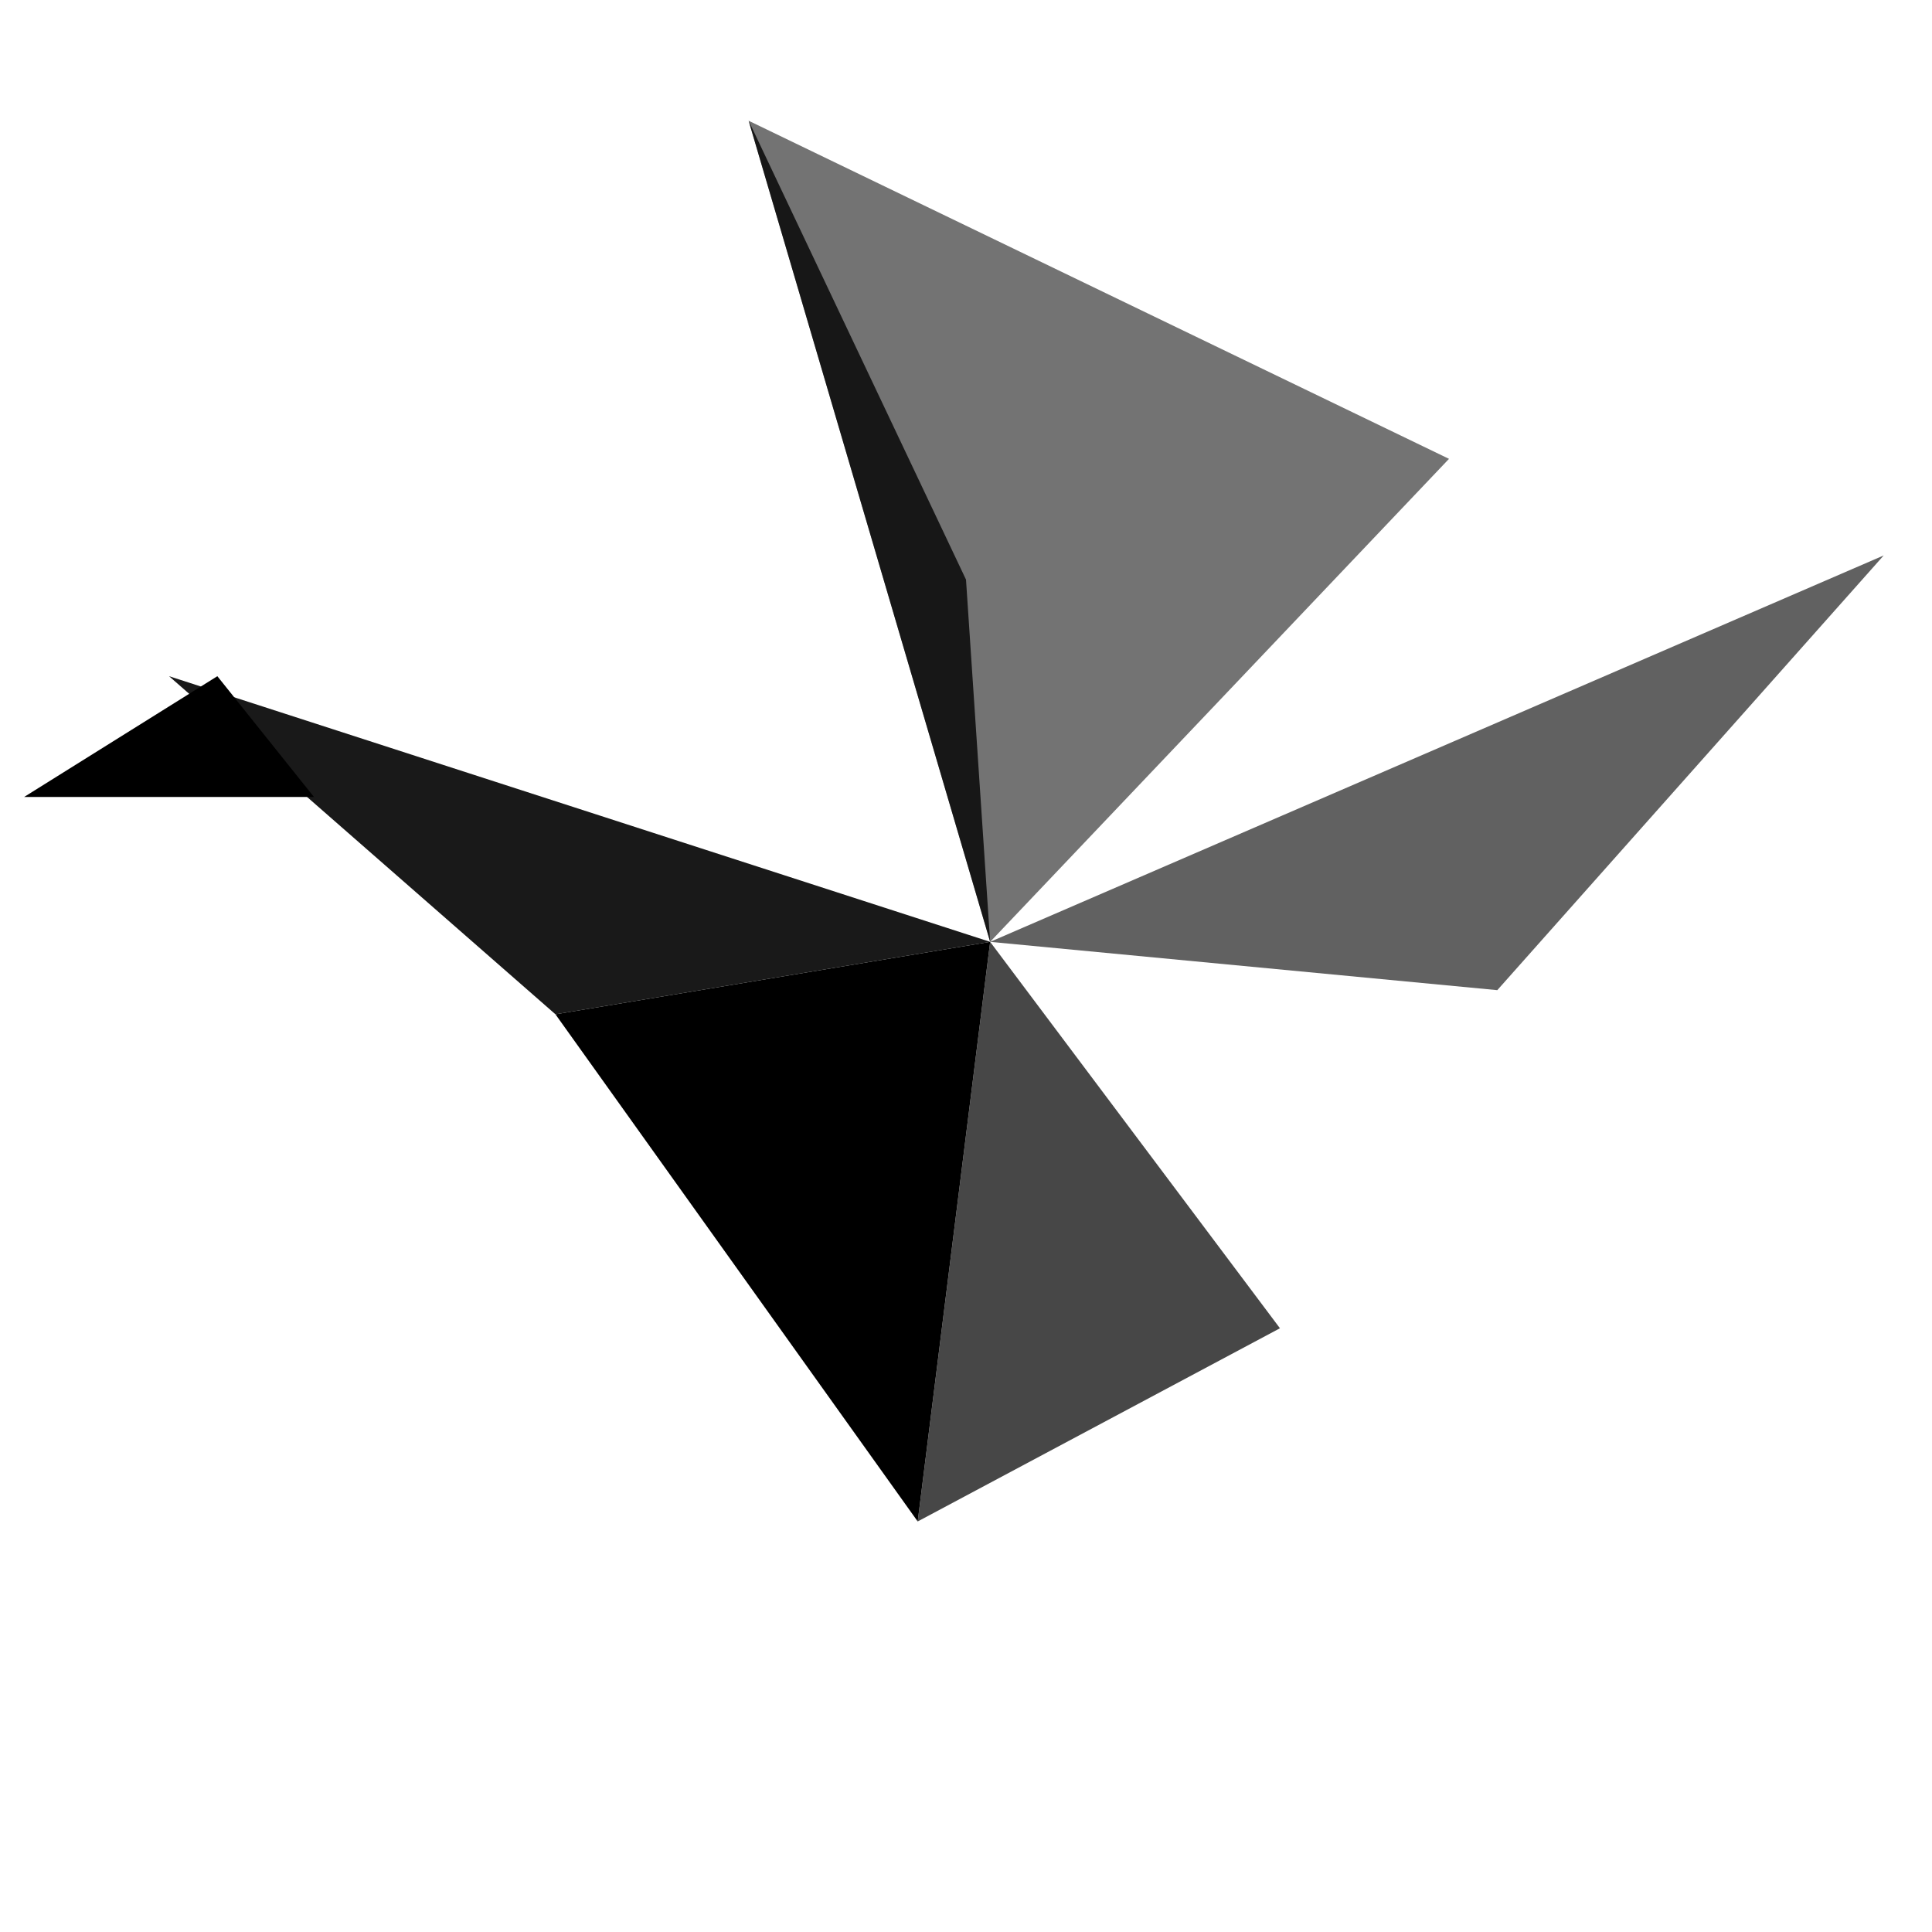
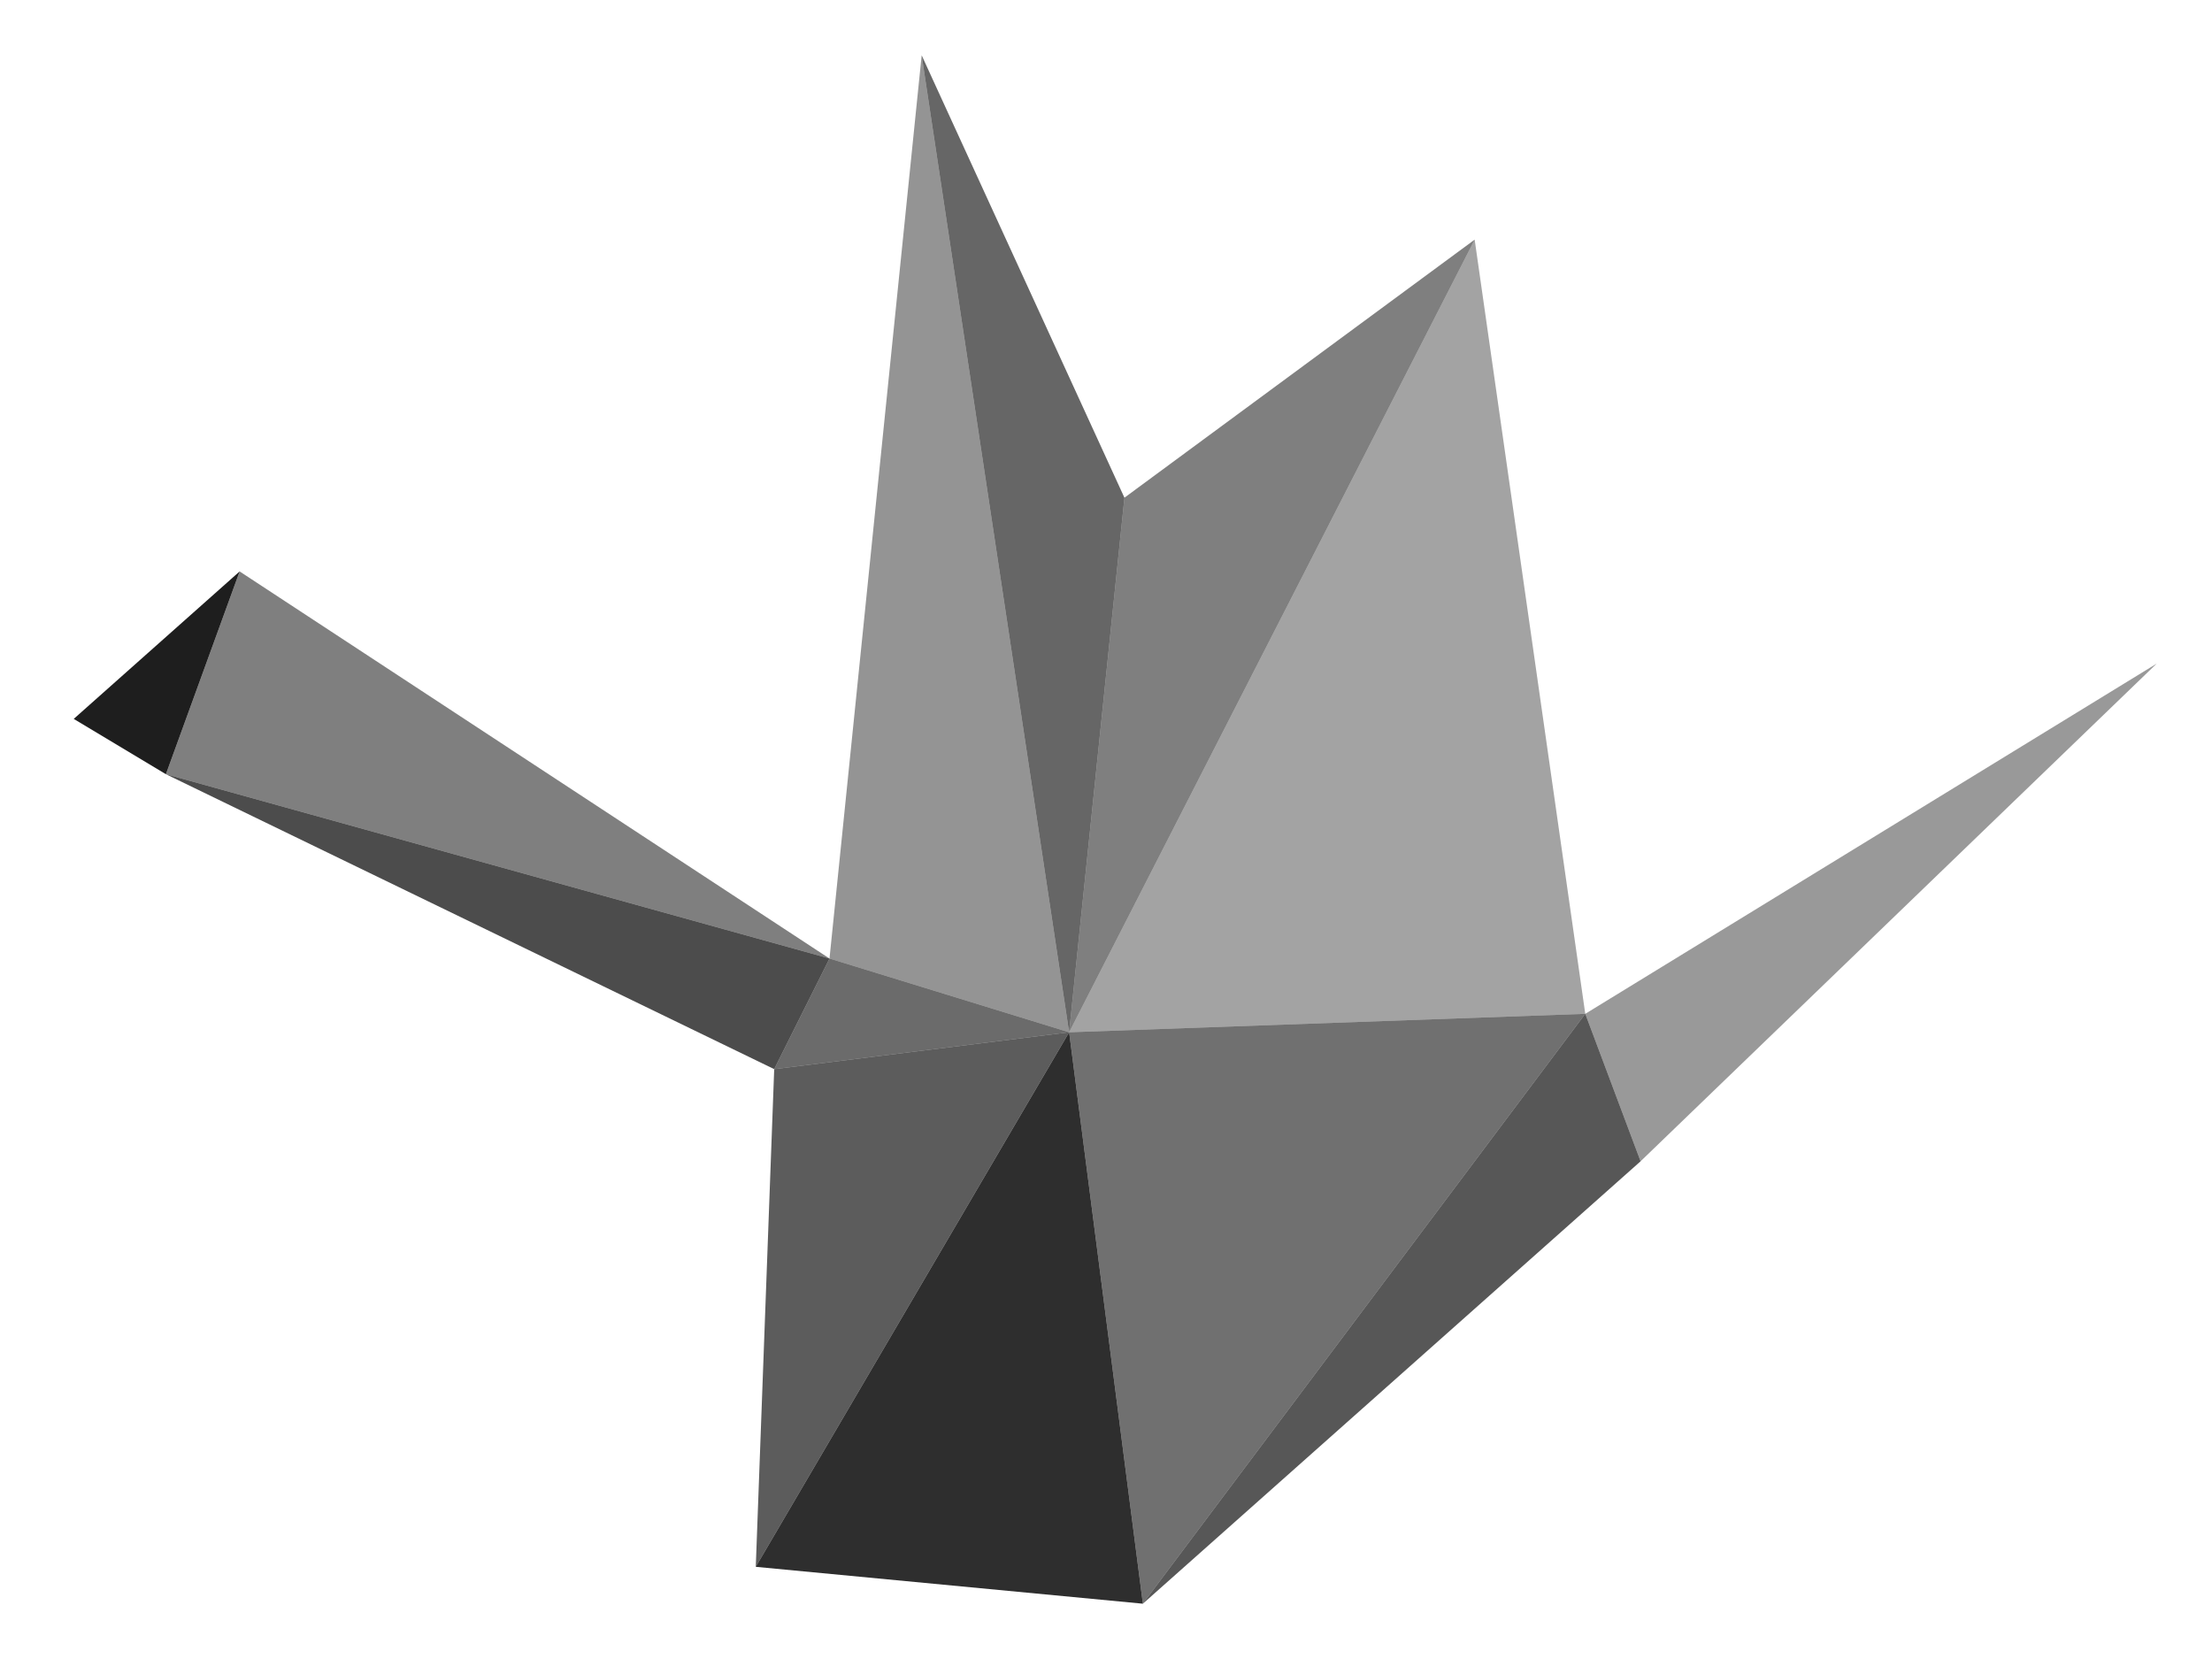
- <svg xmlns="http://www.w3.org/2000/svg" viewBox="0 0 80 80" fill="none" role="img" aria-label="Grulla Comenta origami crane">
+ <svg xmlns="http://www.w3.org/2000/svg" viewBox="0 0 120 90" fill="none" role="img" aria-label="Grulla Comenta origami crane">
  <g fill="currentColor">
-     <path d="M41 39 L31 5 L60 19 Z" opacity="0.55" />
-     <path d="M41 39 L31 5 L40 24 Z" opacity="0.8" />
-     <path d="M41 39 L78 23 L62 41 Z" opacity="0.62" />
-     <path d="M41 39 L7 28 L23 42 Z" opacity="0.9" />
-     <path d="M9 28 L1 33 L13 33 Z" opacity="1" />
-     <path d="M41 39 L23 42 L38 63 Z" opacity="1" />
-     <path d="M41 39 L38 63 L53 55 Z" opacity="0.72" />
+     <path d="M4,39 L13,31 L9,42 Z" opacity="0.88" />
+     <path d="M13,31 L45,52 L9,42 Z" opacity="0.50" />
+     <path d="M9,42 L45,52 L42,58 Z" opacity="0.70" />
+     <path d="M45,52 L50,3 L58,56 Z" opacity="0.42" />
+     <path d="M50,3 L61,27 L58,56 Z" opacity="0.60" />
+     <path d="M61,27 L80,13 L58,56 Z" opacity="0.50" />
+     <path d="M80,13 L86,55 L58,56 Z" opacity="0.36" />
+     <path d="M45,52 L58,56 L42,58 Z" opacity="0.58" />
+     <path d="M42,58 L58,56 L41,85 Z" opacity="0.64" />
+     <path d="M41,85 L58,56 L62,87 Z" opacity="0.82" />
+     <path d="M58,56 L86,55 L62,87 Z" opacity="0.56" />
+     <path d="M86,55 L89,63 L62,87 Z" opacity="0.66" />
+     <path d="M86,55 L117,36 L89,63 Z" opacity="0.40" />
  </g>
</svg>
